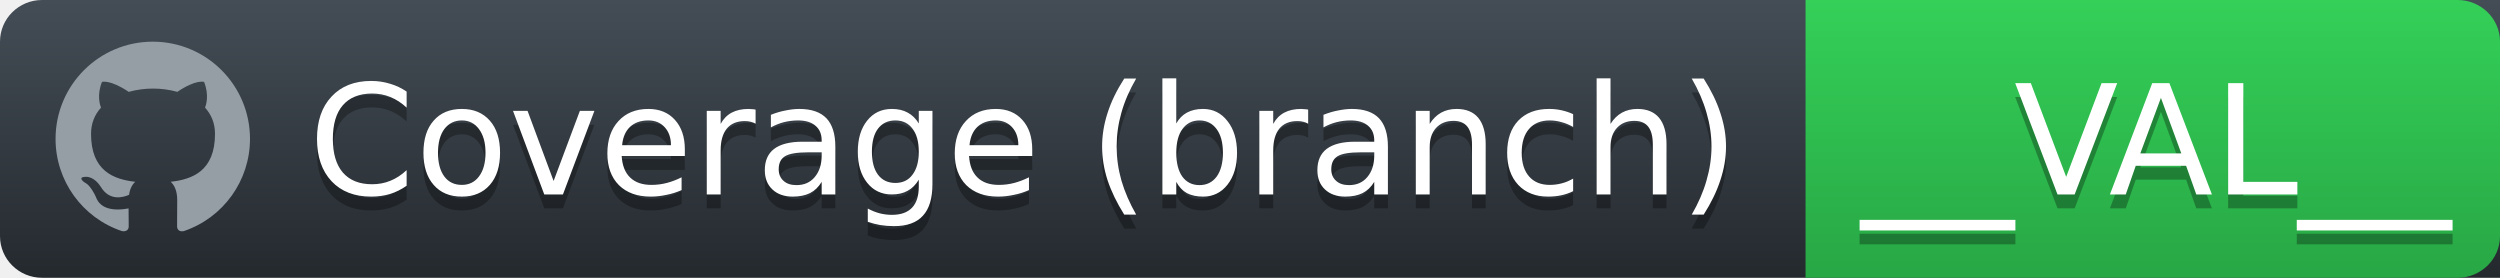
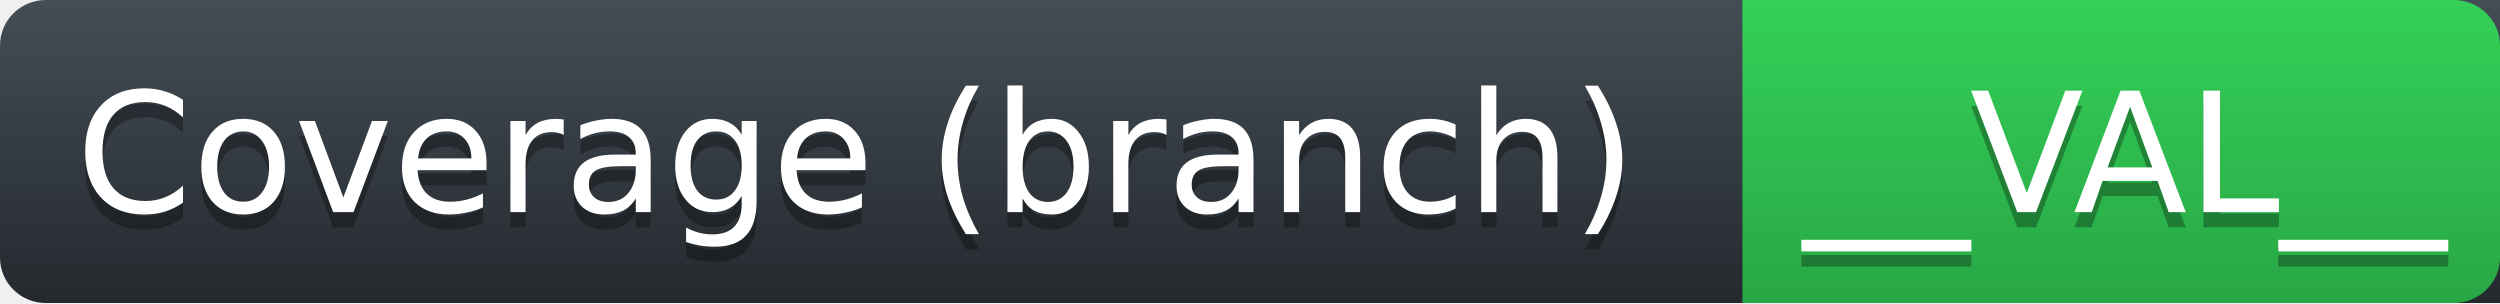
- <svg xmlns="http://www.w3.org/2000/svg" height="20" width="180">
+ <svg xmlns="http://www.w3.org/2000/svg" height="20" width="165">
  <defs>
    <linearGradient id="workflow-fill" x1="50%" y1="0%" x2="50%" y2="100%">
      <stop stop-color="#444D56" offset="0%" />
      <stop stop-color="#24292E" offset="100%" />
    </linearGradient>
    <linearGradient id="state-fill" x1="50%" y1="0%" x2="50%" y2="100%">
      <stop stop-color="#34D058" offset="0%" />
      <stop stop-color="#28A745" offset="100%" />
    </linearGradient>
  </defs>
  <g fill="none" fill-rule="evenodd">
    <g font-family="'DejaVu Sans',Verdana,Geneva,sans-serif" font-size="11">
-       <path id="workflow-bg" d="M0,3 C0,1.343 1.355,0 3.027,0 L180,0 L180,20 L3.027,20 C1.355,20 0,18.657 0,17 L0,3 Z" fill="url(#workflow-fill)" fill-rule="nonzero" />
+       <path id="workflow-bg" d="M0,3 C0,1.343 1.355,0 3.027,0 L165,0 L165,20 L3.027,20 C1.355,20 0,18.657 0,17 L0,3 Z" fill="url(#workflow-fill)" fill-rule="nonzero" />
      <text fill="#010101" fill-opacity=".3">
-         <tspan x="22.198" y="15" aria-hidden="true">Coverage (branch)</tspan>
+         <tspan x="5" y="15" aria-hidden="true">Coverage (branch)</tspan>
      </text>
      <text fill="#FFFFFF">
-         <tspan x="22.198" y="14">Coverage (branch)</tspan>
+         <tspan x="5" y="14">Coverage (branch)</tspan>
      </text>
    </g>
-     <g font-family="'DejaVu Sans',Verdana,Geneva,sans-serif" font-size="11" transform="translate(130)">
+     <g font-family="'DejaVu Sans',Verdana,Geneva,sans-serif" font-size="11" transform="translate(115)">
      <path d="M0 0h46.939C48.629 0 50 1.343 50 3v14c0 1.657-1.37 3-3.061 3H0V0z" id="state-bg" fill="url(#state-fill)" fill-rule="nonzero" />
      <text fill="#010101" fill-opacity=".3" aria-hidden="true">
        <tspan x="4" y="15">__VAL__</tspan>
      </text>
      <text fill="#FFFFFF">
        <tspan x="4" y="14">__VAL__</tspan>
      </text>
    </g>
-     <path fill="#959DA5" d="M11 3c-3.868 0-7 3.132-7 7a6.996 6.996 0 0 0 4.786 6.641c.35.062.482-.148.482-.332 0-.166-.01-.718-.01-1.304-1.758.324-2.213-.429-2.353-.822-.079-.202-.42-.823-.717-.99-.245-.13-.595-.454-.01-.463.552-.009.946.508 1.077.718.63 1.058 1.636.76 2.039.577.061-.455.245-.761.446-.936-1.557-.175-3.185-.779-3.185-3.456 0-.762.271-1.392.718-1.882-.07-.175-.315-.892.07-1.855 0 0 .586-.183 1.925.718a6.5 6.5 0 0 1 1.75-.236 6.5 6.5 0 0 1 1.75.236c1.338-.91 1.925-.718 1.925-.718.385.963.14 1.68.07 1.855.446.49.717 1.112.717 1.882 0 2.686-1.636 3.28-3.194 3.456.254.219.473.639.473 1.295 0 .936-.009 1.689-.009 1.925 0 .184.131.402.481.332A7.011 7.011 0 0 0 18 10c0-3.867-3.133-7-7-7z" />
  </g>
</svg>
